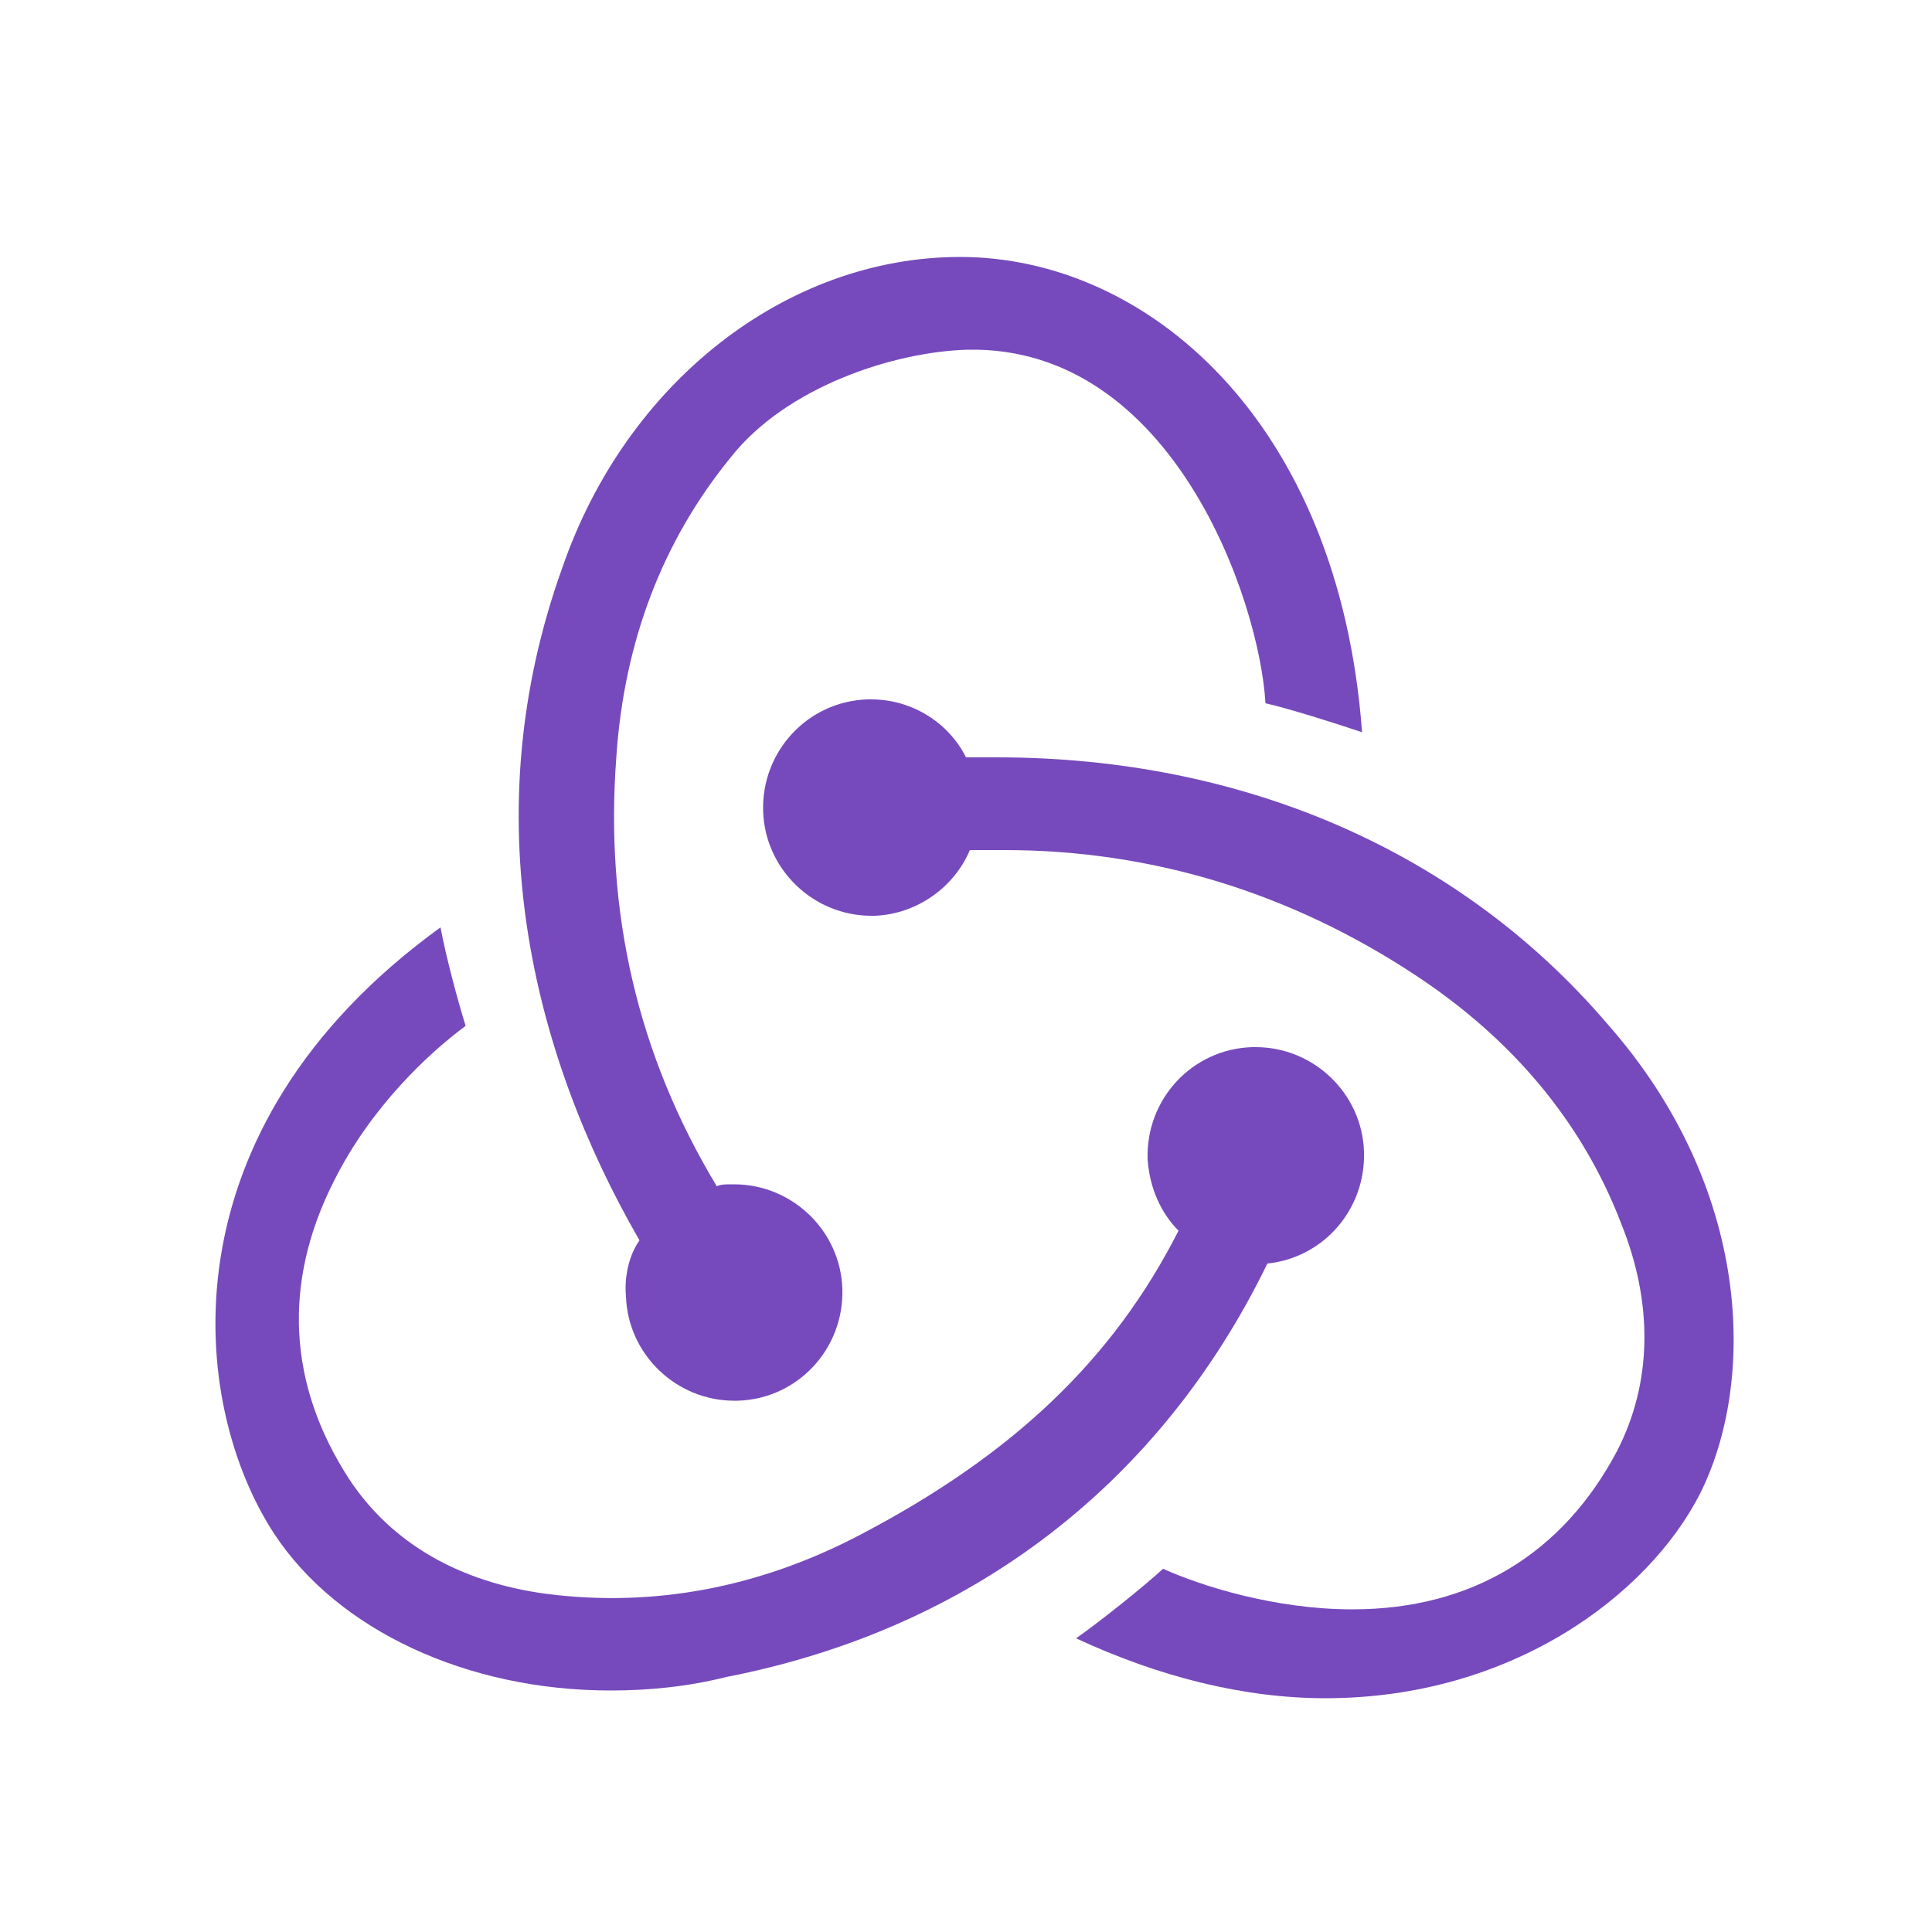
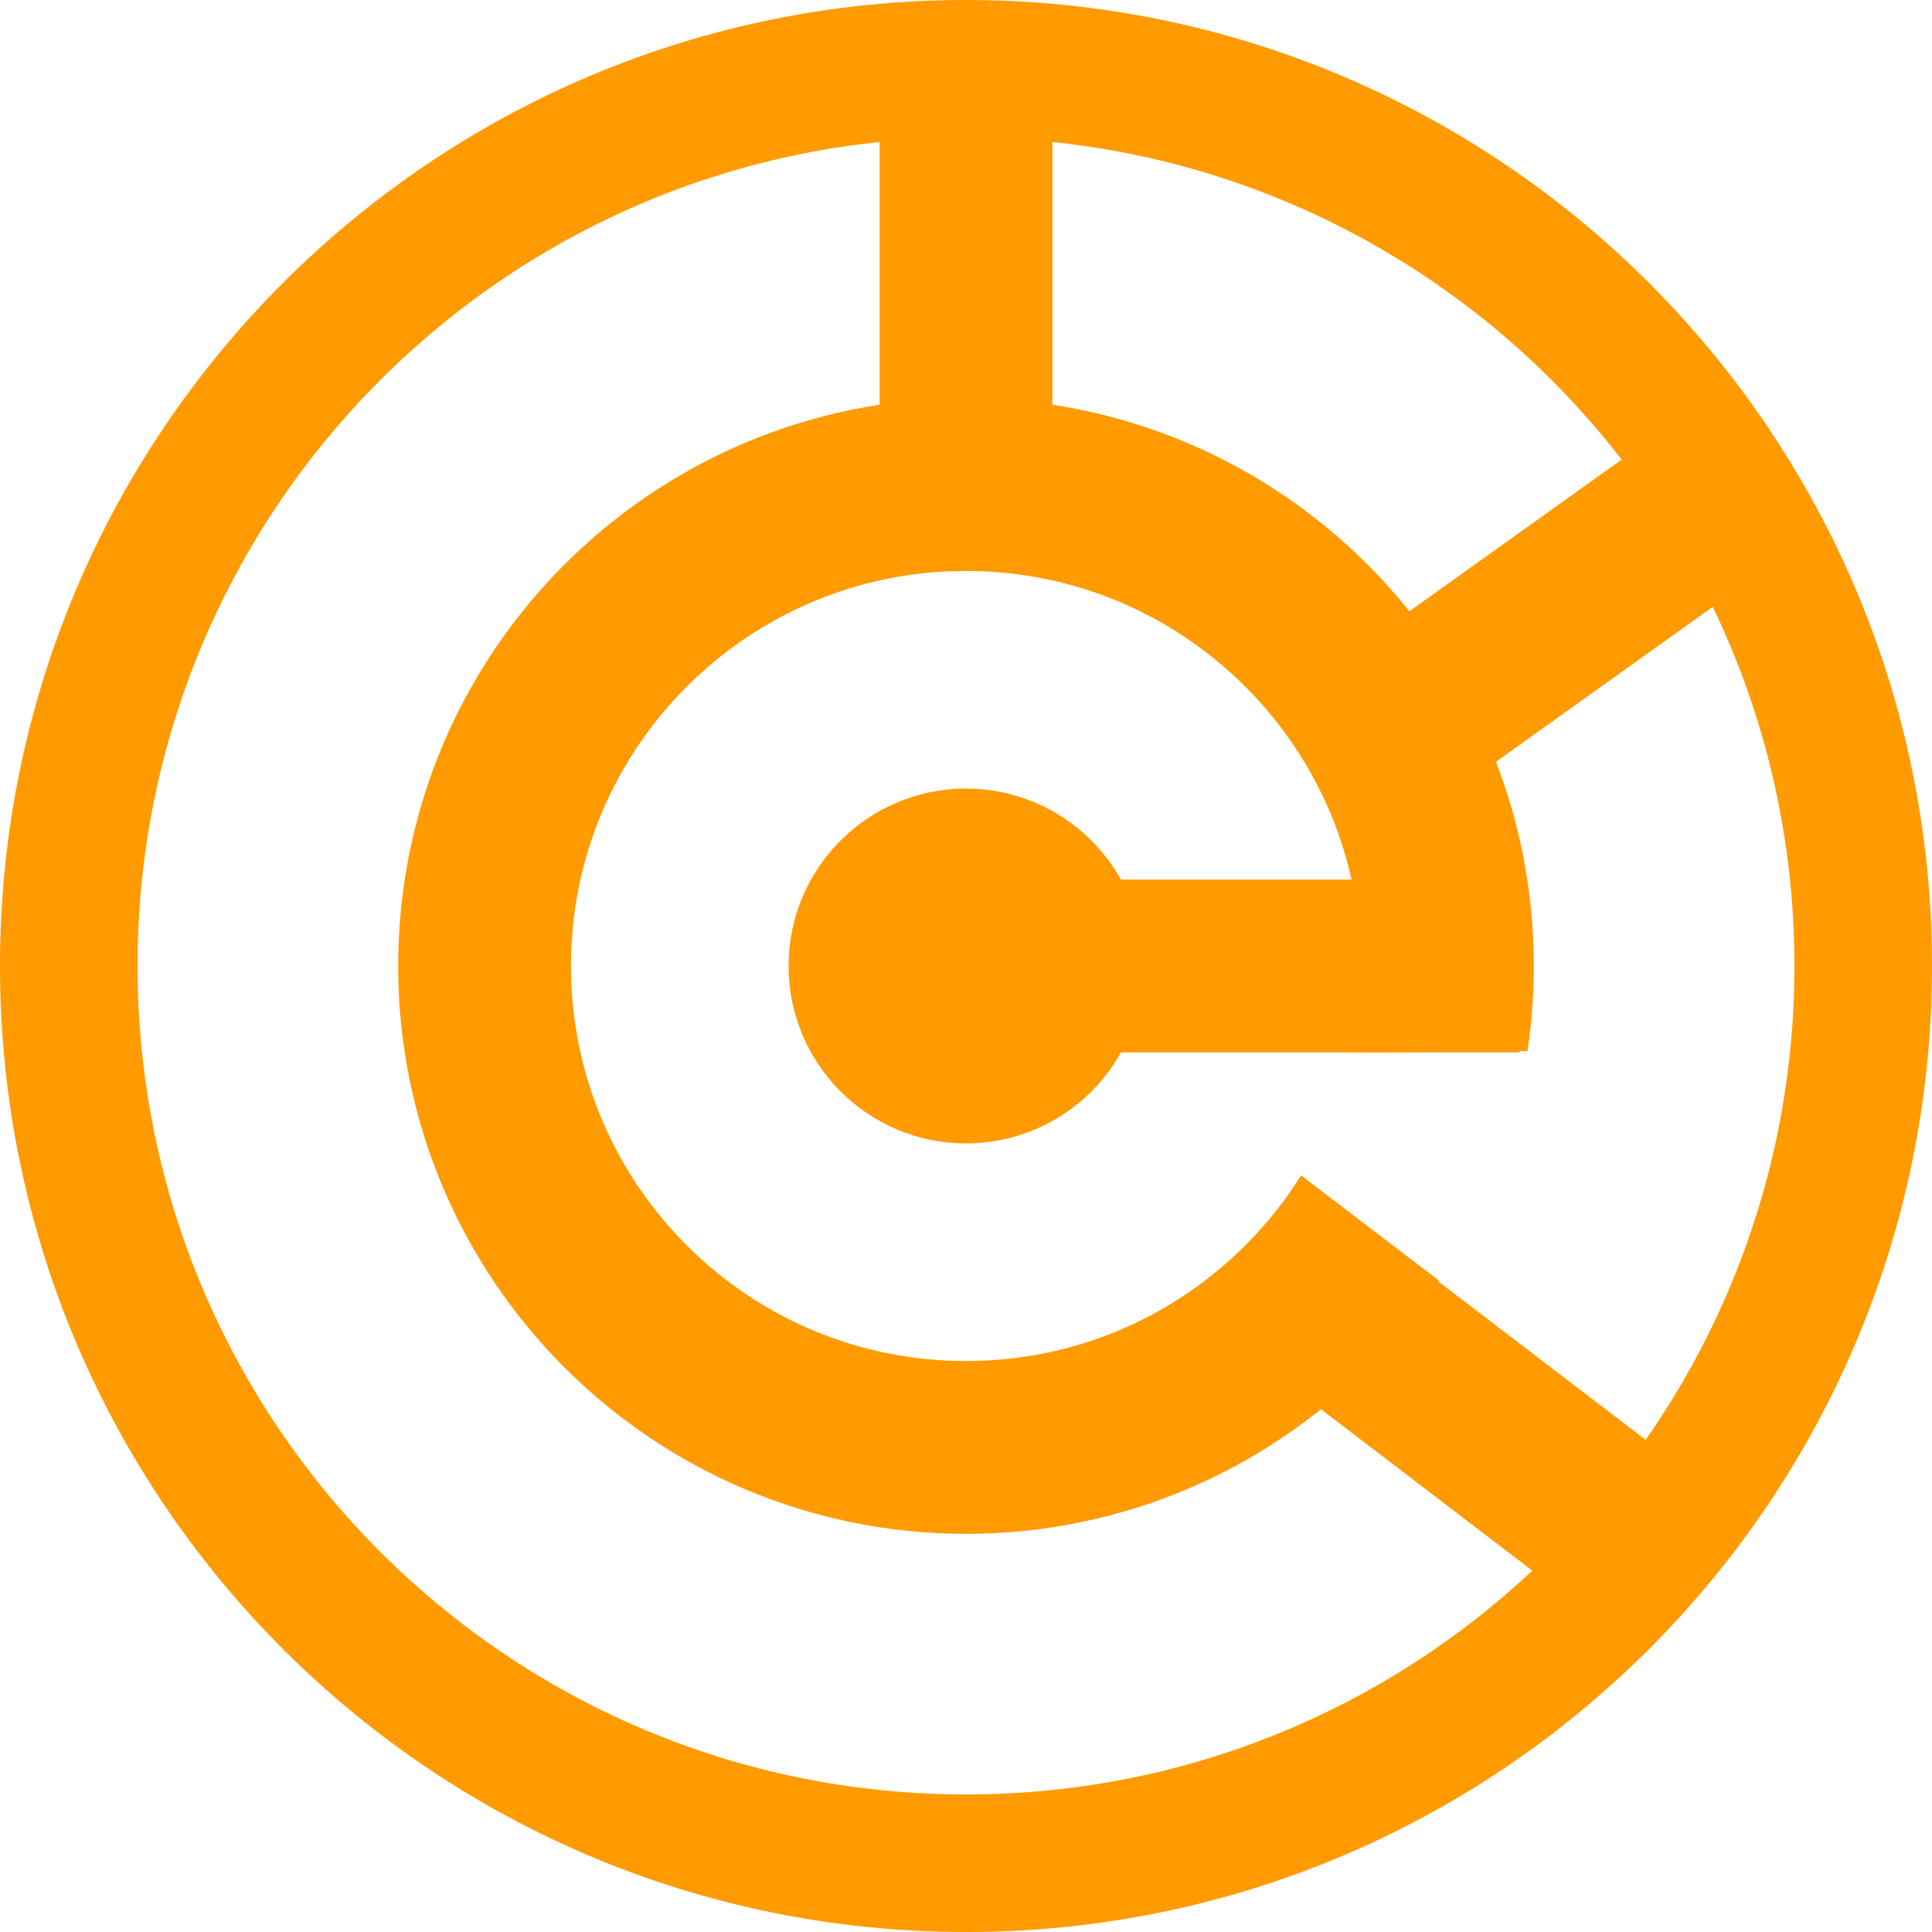
- <svg xmlns="http://www.w3.org/2000/svg" viewBox="0 0 100 100">
-   <g fill="#764ABC">
-     <path d="M65.6 65.4c2.9-.3 5.1-2.8 5-5.8-.1-3-2.6-5.4-5.6-5.4h-.2c-3.1.1-5.5 2.7-5.4 5.8.1 1.5.7 2.8 1.6 3.7-3.4 6.7-8.6 11.6-16.4 15.7-5.3 2.8-10.8 3.8-16.3 3.1-4.5-.6-8-2.6-10.2-5.9-3.2-4.9-3.5-10.2-.8-15.5 1.9-3.8 4.9-6.6 6.8-8-.4-1.3-1-3.5-1.3-5.1-14.5 10.5-13 24.7-8.6 31.4 3.3 5 10 8.1 17.4 8.1 2 0 4-.2 6-.7 12.8-2.5 22.5-10.1 28-21.4z" />
-     <path d="M83.2 53c-7.6-8.9-18.8-13.8-31.6-13.8H50c-.9-1.8-2.8-3-4.9-3h-.2c-3.1.1-5.5 2.7-5.4 5.8.1 3 2.6 5.4 5.6 5.4h.2c2.2-.1 4.1-1.5 4.9-3.4H52c7.6 0 14.8 2.2 21.3 6.5 5 3.3 8.6 7.6 10.6 12.8 1.7 4.2 1.6 8.3-.2 11.8-2.8 5.3-7.5 8.2-13.7 8.2-4 0-7.8-1.2-9.8-2.1-1.1 1-3.1 2.6-4.5 3.6 4.3 2 8.7 3.1 12.9 3.1 9.6 0 16.7-5.3 19.4-10.6 2.9-5.8 2.7-15.8-4.8-24.3z" />
-     <path d="M32.4 67.1c.1 3 2.6 5.4 5.6 5.4h.2c3.1-.1 5.5-2.7 5.4-5.8-.1-3-2.6-5.4-5.6-5.4h-.2c-.2 0-.5 0-.7.1-4.1-6.8-5.8-14.2-5.2-22.2.4-6 2.4-11.2 5.9-15.5 2.9-3.7 8.5-5.5 12.3-5.6 10.6-.2 15.1 13 15.4 18.3 1.3.3 3.5 1 5 1.5-1.2-16.2-11.2-24.6-20.8-24.6-9 0-17.3 6.5-20.6 16.1-4.6 12.8-1.6 25.1 4 34.8-.5.7-.8 1.8-.7 2.9z" />
+ <svg xmlns="http://www.w3.org/2000/svg" width="121.877mm" height="121.877mm" viewBox="0 0 121.877 121.877" version="1.1" id="svg5">
+   <defs id="defs2">
+     <clipPath clipPathUnits="userSpaceOnUse" id="clipPath19005">
+       <path style="display:none;fill:#569b00;fill-opacity:1;stroke:none;stroke-width:0.265px;stroke-linecap:butt;stroke-linejoin:miter;stroke-opacity:1" d="m 106.12,107.086 -11.315,-8.628 5.571,-5.916 15.284,-0.123 -9.54,14.668" id="path19007" />
+       <path id="lpe_path-effect19009" style="fill:#569b00;fill-opacity:1;stroke:none;stroke-width:0.265px;stroke-linecap:butt;stroke-linejoin:miter;stroke-opacity:1" class="powerclip" d="M 35.259,46.267 H 116.9 V 127.908 H 35.259 Z m 70.861,60.819 9.54,-14.668 -15.284,0.123 -5.571,5.916 11.315,8.628" />
+     </clipPath>
+   </defs>
+   <g id="layer1" transform="translate(-10.90095,-23.19059)">
+     <g id="g22156" transform="translate(-4.24004,-2.958167)">
+       <path id="path31" style="fill:#ff9b00;fill-opacity:1;fill-rule:evenodd;stroke-width:0.265" d="M 76.079,26.149 A 60.938,60.938 0 0 0 15.141,87.087 60.938,60.938 0 0 0 76.079,148.026 60.938,60.938 0 0 0 137.018,87.087 60.938,60.938 0 0 0 76.079,26.149 Z m 0,8.678 A 52.261,52.261 0 0 1 128.34,87.087 52.261,52.261 0 0 1 76.079,139.348 52.261,52.261 0 0 1 23.818,87.087 52.261,52.261 0 0 1 76.079,34.826 Z" />
+       <path style="font-variation-settings:normal;opacity:1;fill:none;fill-opacity:1;stroke:#ff9b00;stroke-width:10.9;stroke-linecap:butt;stroke-linejoin:miter;stroke-miterlimit:4;stroke-dasharray:none;stroke-dashoffset:0;stroke-opacity:1;stop-color:#000000;stop-opacity:1" d="M 76.079,32.18 V 61.604" id="path11669" />
+       <path style="font-variation-settings:normal;fill:none;fill-opacity:1;stroke:#ff9b00;stroke-width:10.9;stroke-linecap:butt;stroke-linejoin:miter;stroke-miterlimit:4;stroke-dasharray:none;stroke-dashoffset:0;stroke-opacity:1;stop-color:#000000" d="M 111.002,87.087 H 73.315" id="path11669-7" />
+       <path style="font-variation-settings:normal;fill:none;fill-opacity:1;stroke:#ff9b00;stroke-width:10.9;stroke-linecap:butt;stroke-linejoin:miter;stroke-miterlimit:4;stroke-dasharray:none;stroke-dashoffset:0;stroke-opacity:1;stop-color:#000000" d="m 94.079,104.835 23.384,17.859" id="path11669-4" />
+       <path style="font-variation-settings:normal;fill:none;fill-opacity:1;stroke:#ff9b00;stroke-width:10.9;stroke-linecap:butt;stroke-linejoin:miter;stroke-miterlimit:4;stroke-dasharray:none;stroke-dashoffset:0;stroke-opacity:1;stop-color:#000000" d="M 99.306,74.798 123.246,57.691" id="path11669-4-5" />
+       <path style="font-variation-settings:normal;opacity:1;fill:none;fill-opacity:1;stroke:#ff9b00;stroke-width:10.9;stroke-linecap:butt;stroke-linejoin:miter;stroke-miterlimit:4;stroke-dasharray:none;stroke-dashoffset:0;stroke-opacity:1;stop-color:#000000;stop-opacity:1" id="path17907" clip-path="url(#clipPath19005)" d="M 106.45,87.087 A 30.371,30.371 0 0 1 76.079,117.458 30.371,30.371 0 0 1 45.709,87.087 30.371,30.371 0 0 1 76.079,56.717 30.371,30.371 0 0 1 106.45,87.087 Z" />
+       <circle style="font-variation-settings:normal;opacity:1;fill:#ff9b00;fill-opacity:1;stroke:none;stroke-width:10.9;stroke-linecap:butt;stroke-linejoin:miter;stroke-miterlimit:4;stroke-dasharray:none;stroke-dashoffset:0;stroke-opacity:1;stop-color:#000000;stop-opacity:1" id="path19627" cx="76.079" cy="87.087" r="11.192" />
+     </g>
  </g>
</svg>
